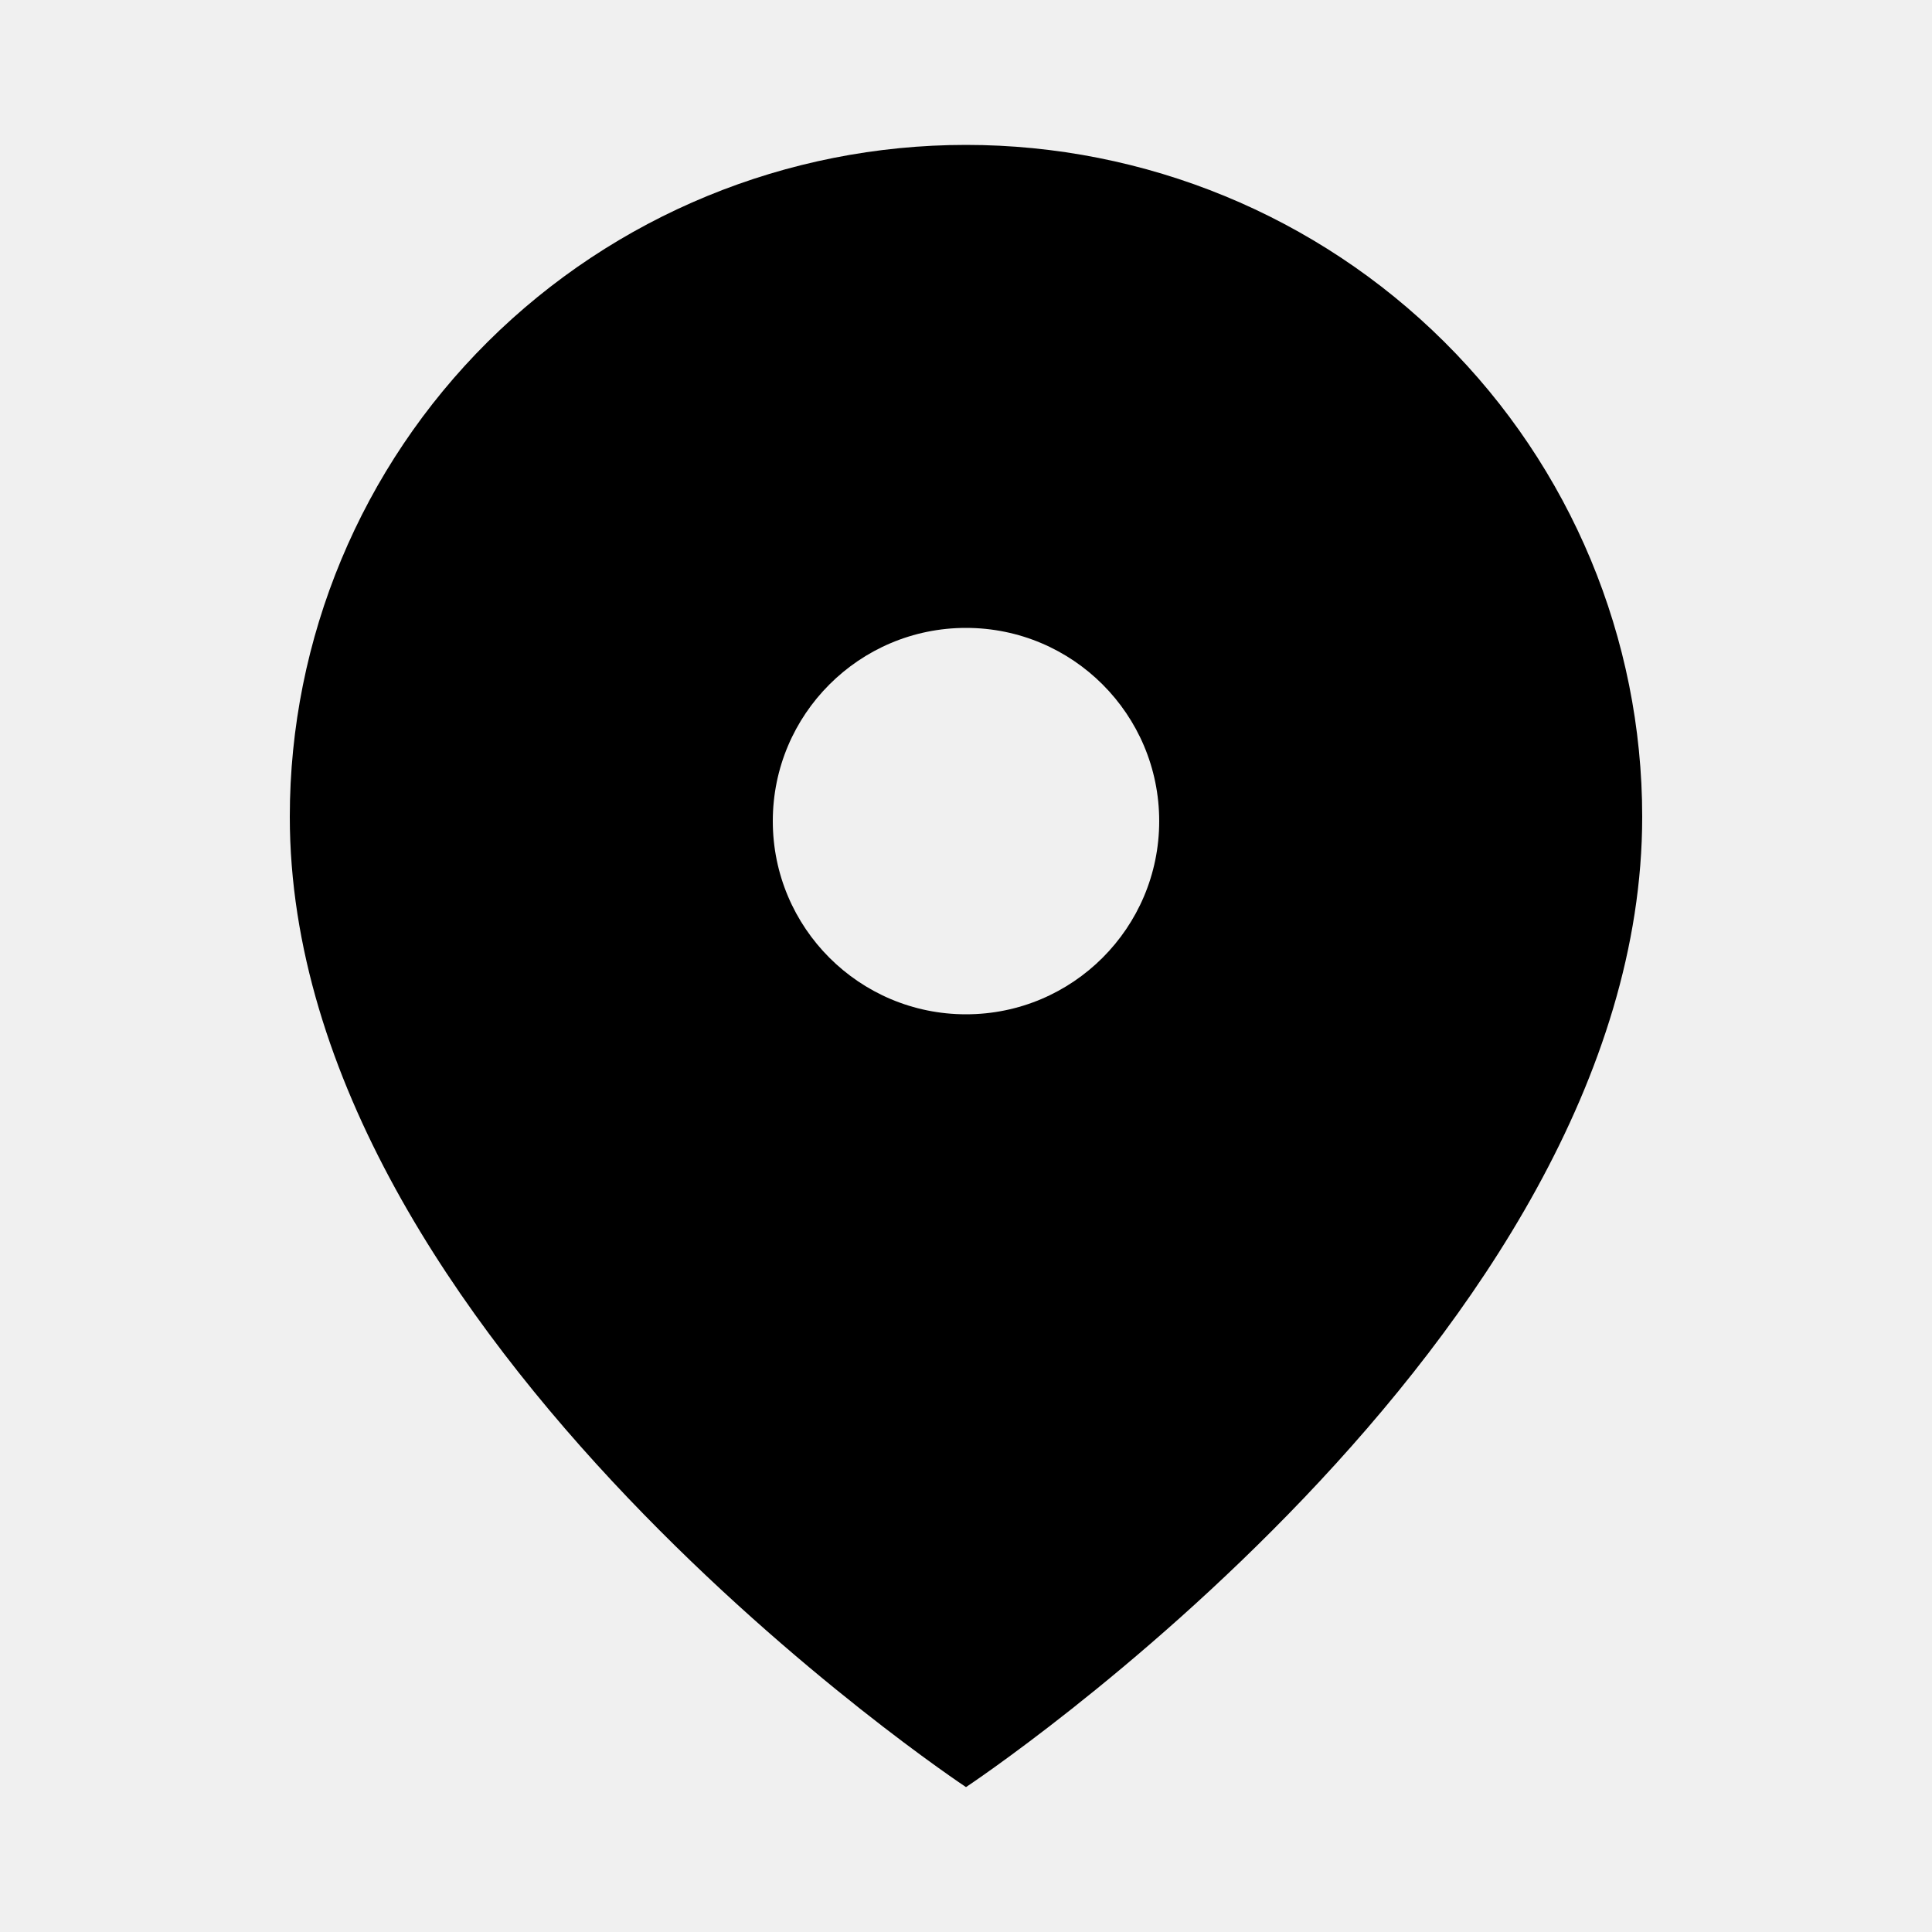
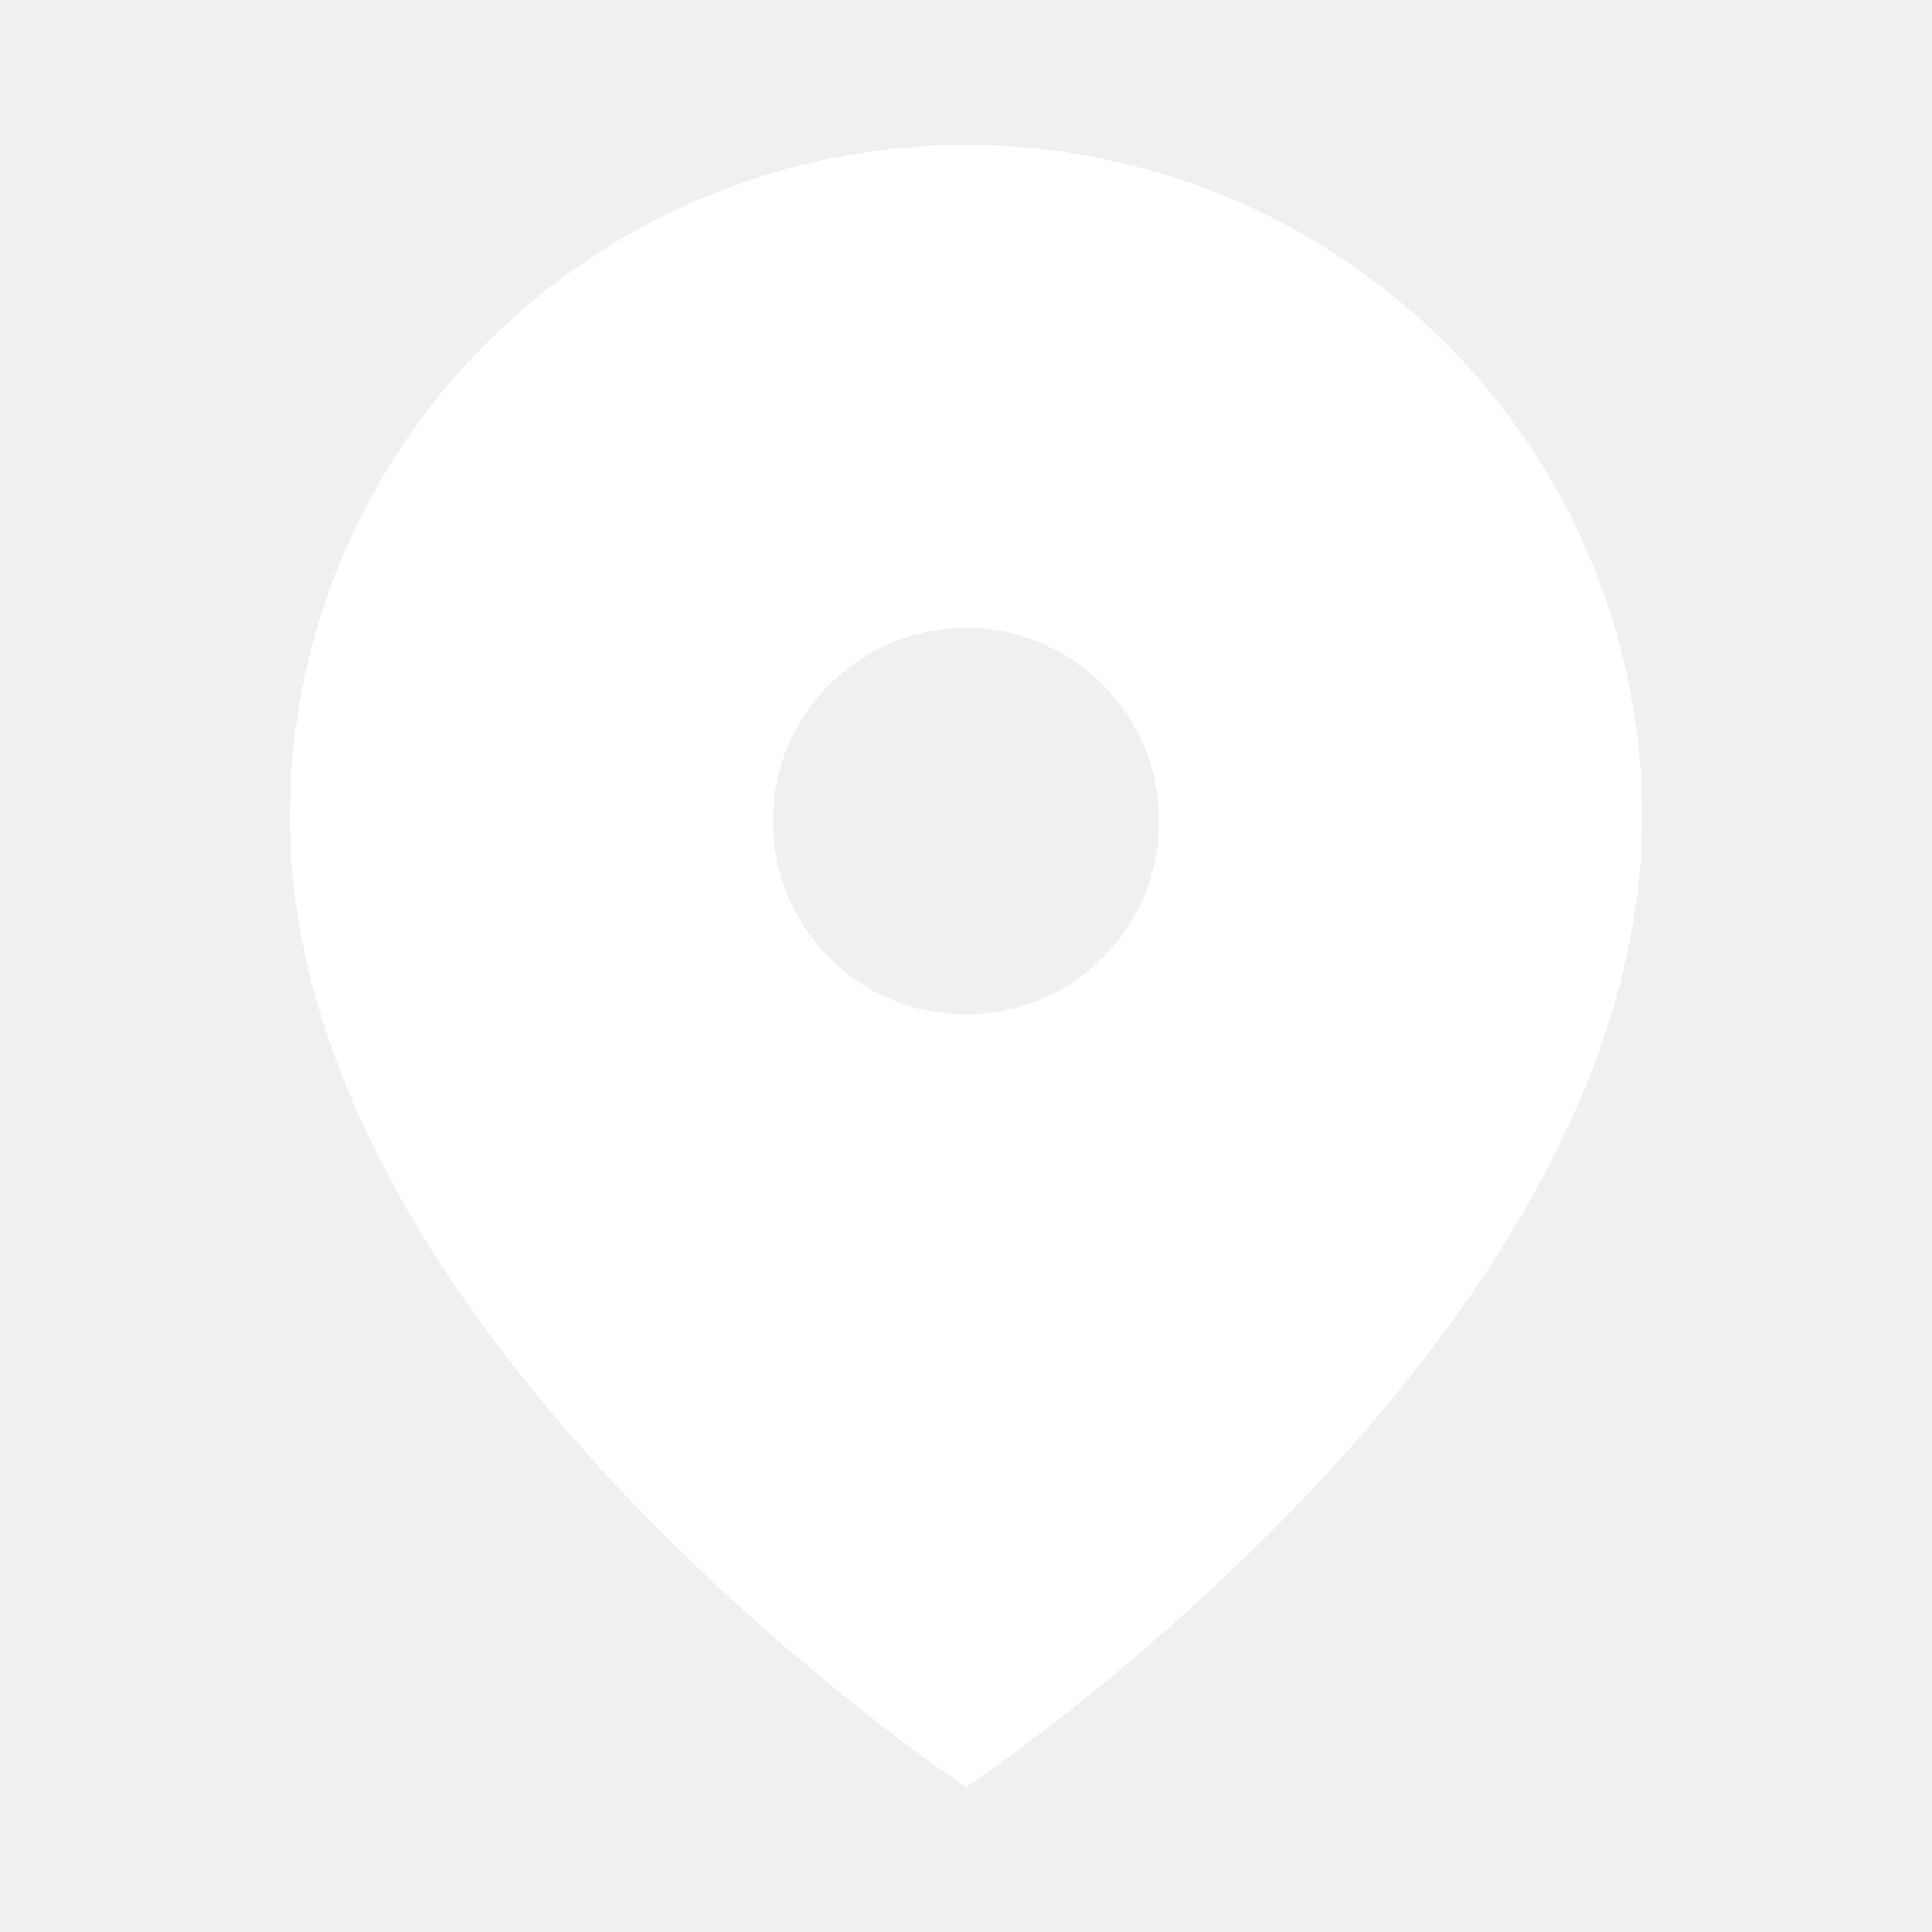
<svg xmlns="http://www.w3.org/2000/svg" width="40" height="40" viewBox="0 0 40 40" fill="none">
-   <path fill-rule="evenodd" clip-rule="evenodd" d="M20 37C20 37 34 27.727 34 16.909C34 13.22 32.525 9.682 29.899 7.074C27.274 4.465 23.713 3 20 3C16.287 3 12.726 4.465 10.101 7.074C7.475 9.682 6 13.22 6 16.909C6 27.727 20 37 20 37ZM24 17C24 19.209 22.209 21 20 21C17.791 21 16 19.209 16 17C16 14.791 17.791 13 20 13C22.209 13 24 14.791 24 17Z" fill="black" />
+   <path fill-rule="evenodd" clip-rule="evenodd" d="M20 37C20 37 34 27.727 34 16.909C34 13.22 32.525 9.682 29.899 7.074C27.274 4.465 23.713 3 20 3C16.287 3 12.726 4.465 10.101 7.074C7.475 9.682 6 13.22 6 16.909C6 27.727 20 37 20 37ZM24 17C24 19.209 22.209 21 20 21C17.791 21 16 19.209 16 17C16 14.791 17.791 13 20 13C22.209 13 24 14.791 24 17Z" fill="white" />
</svg>
